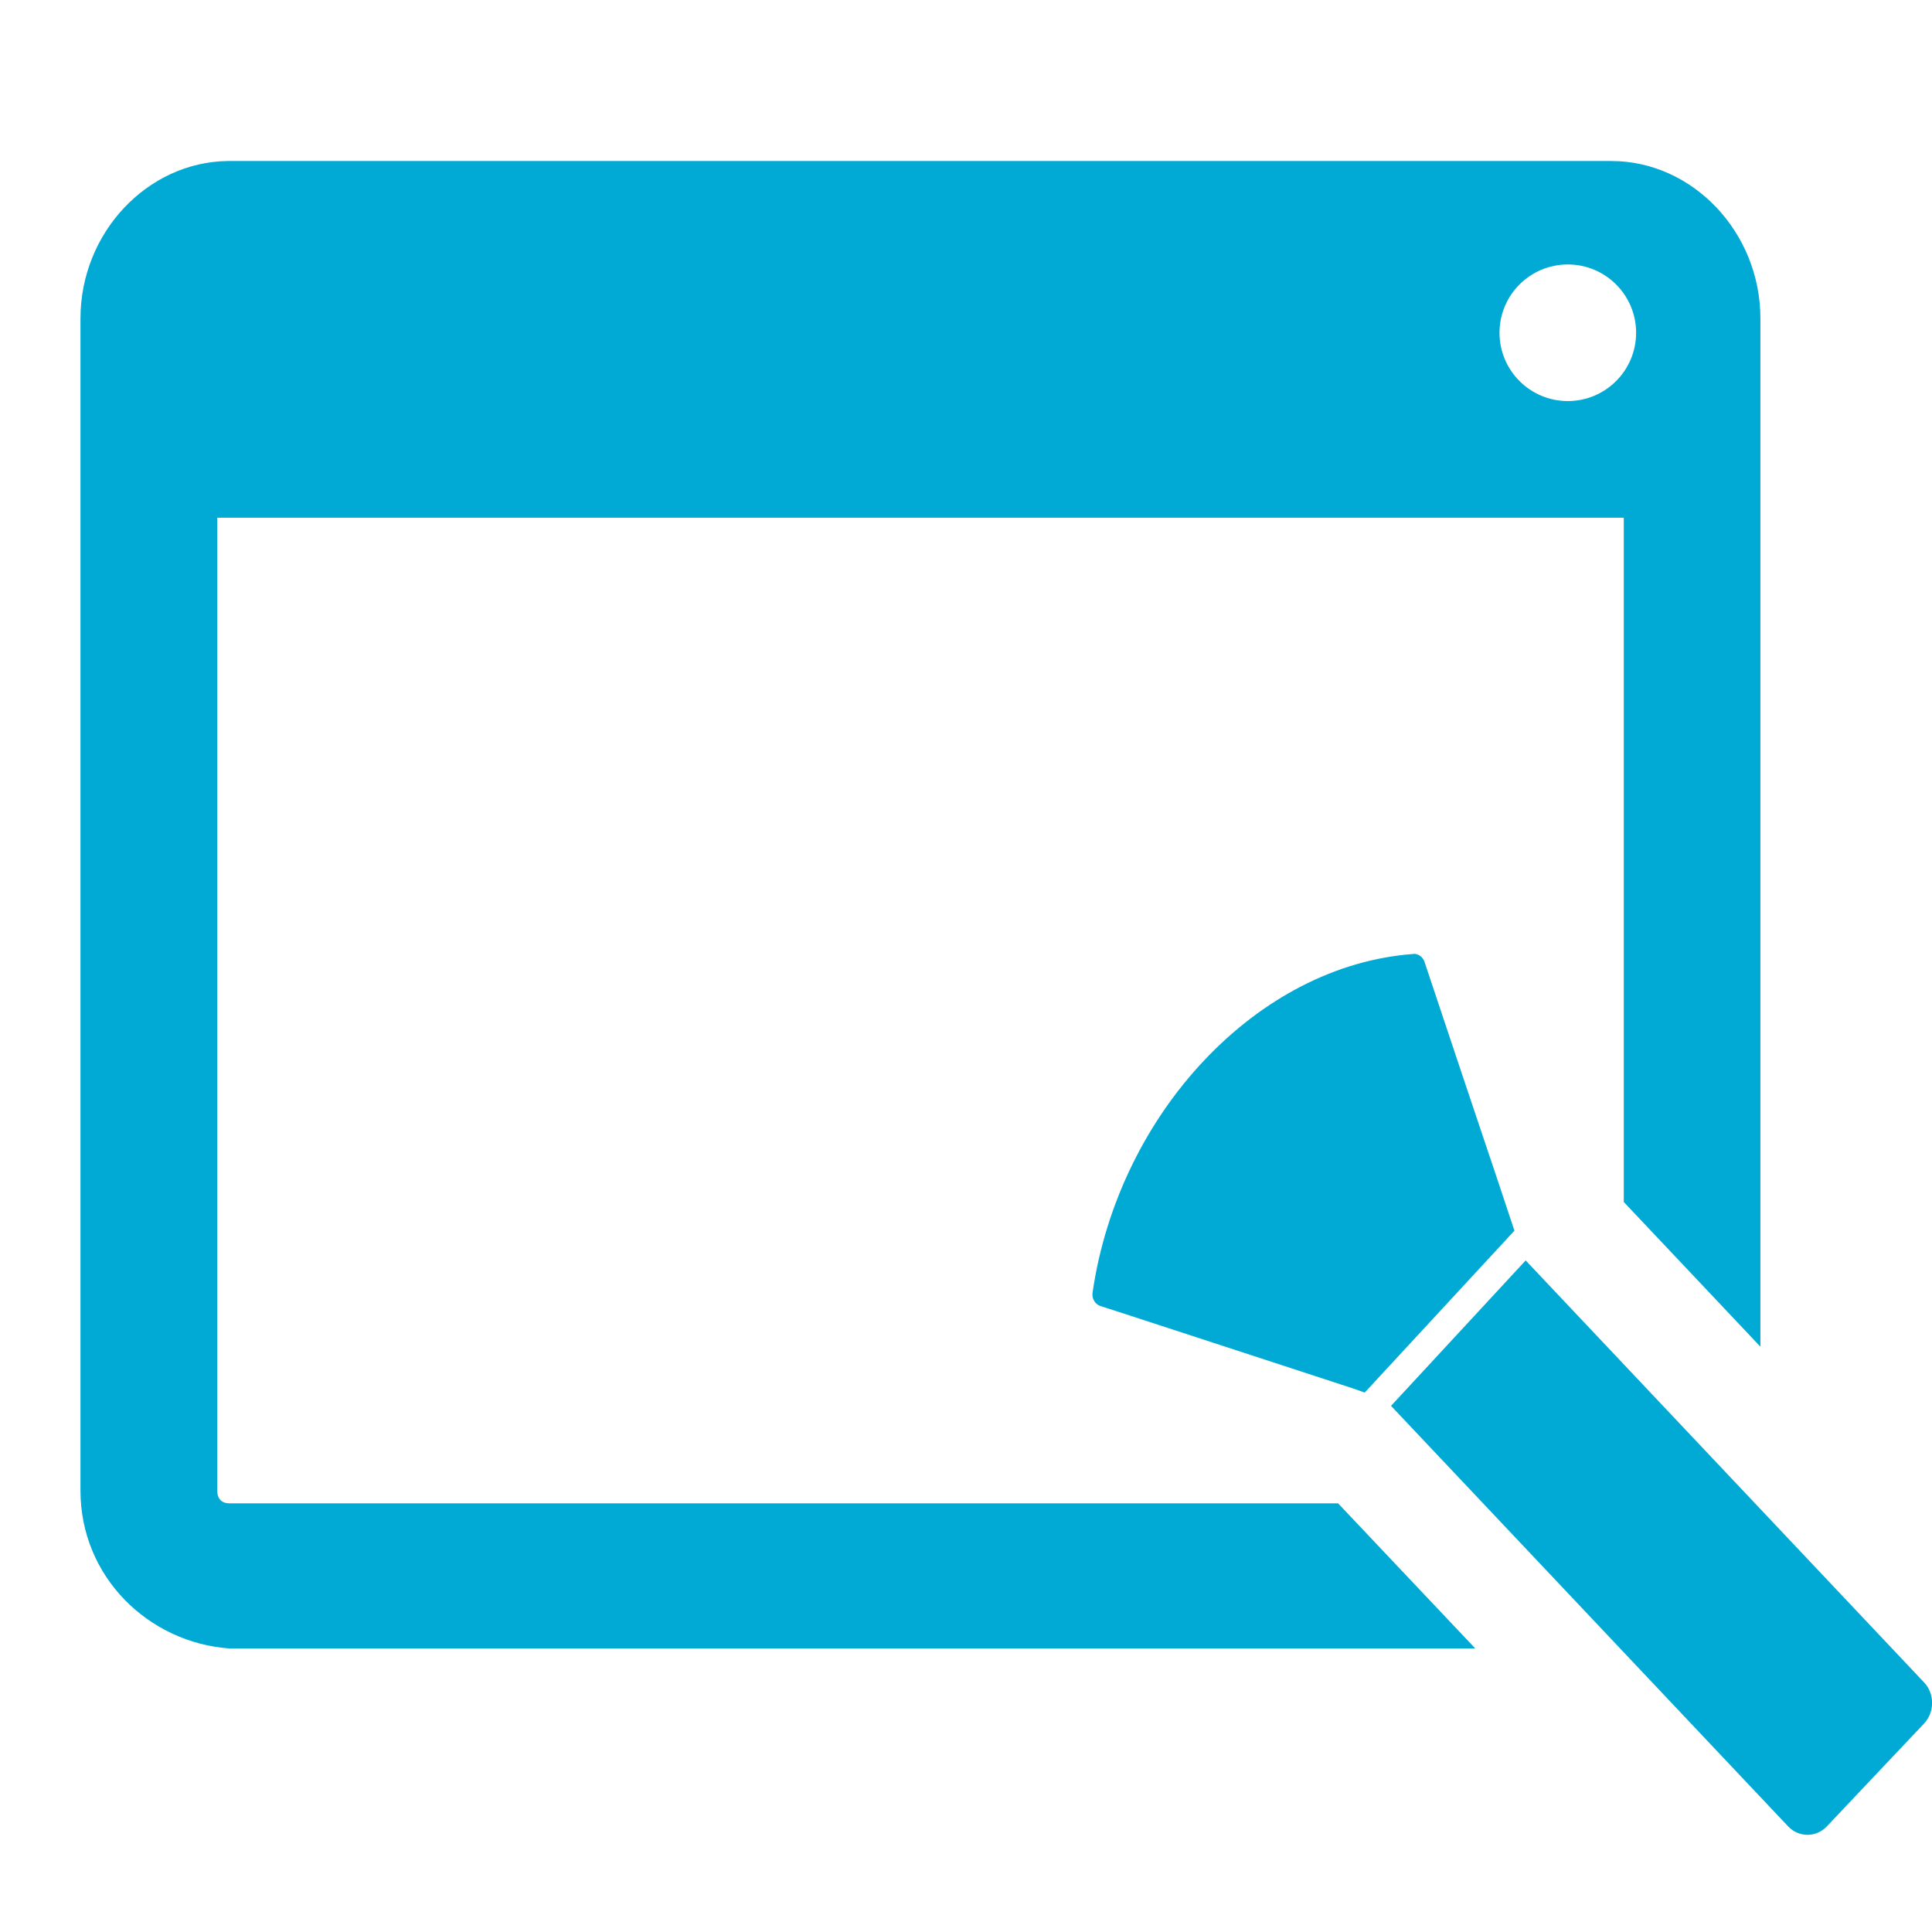
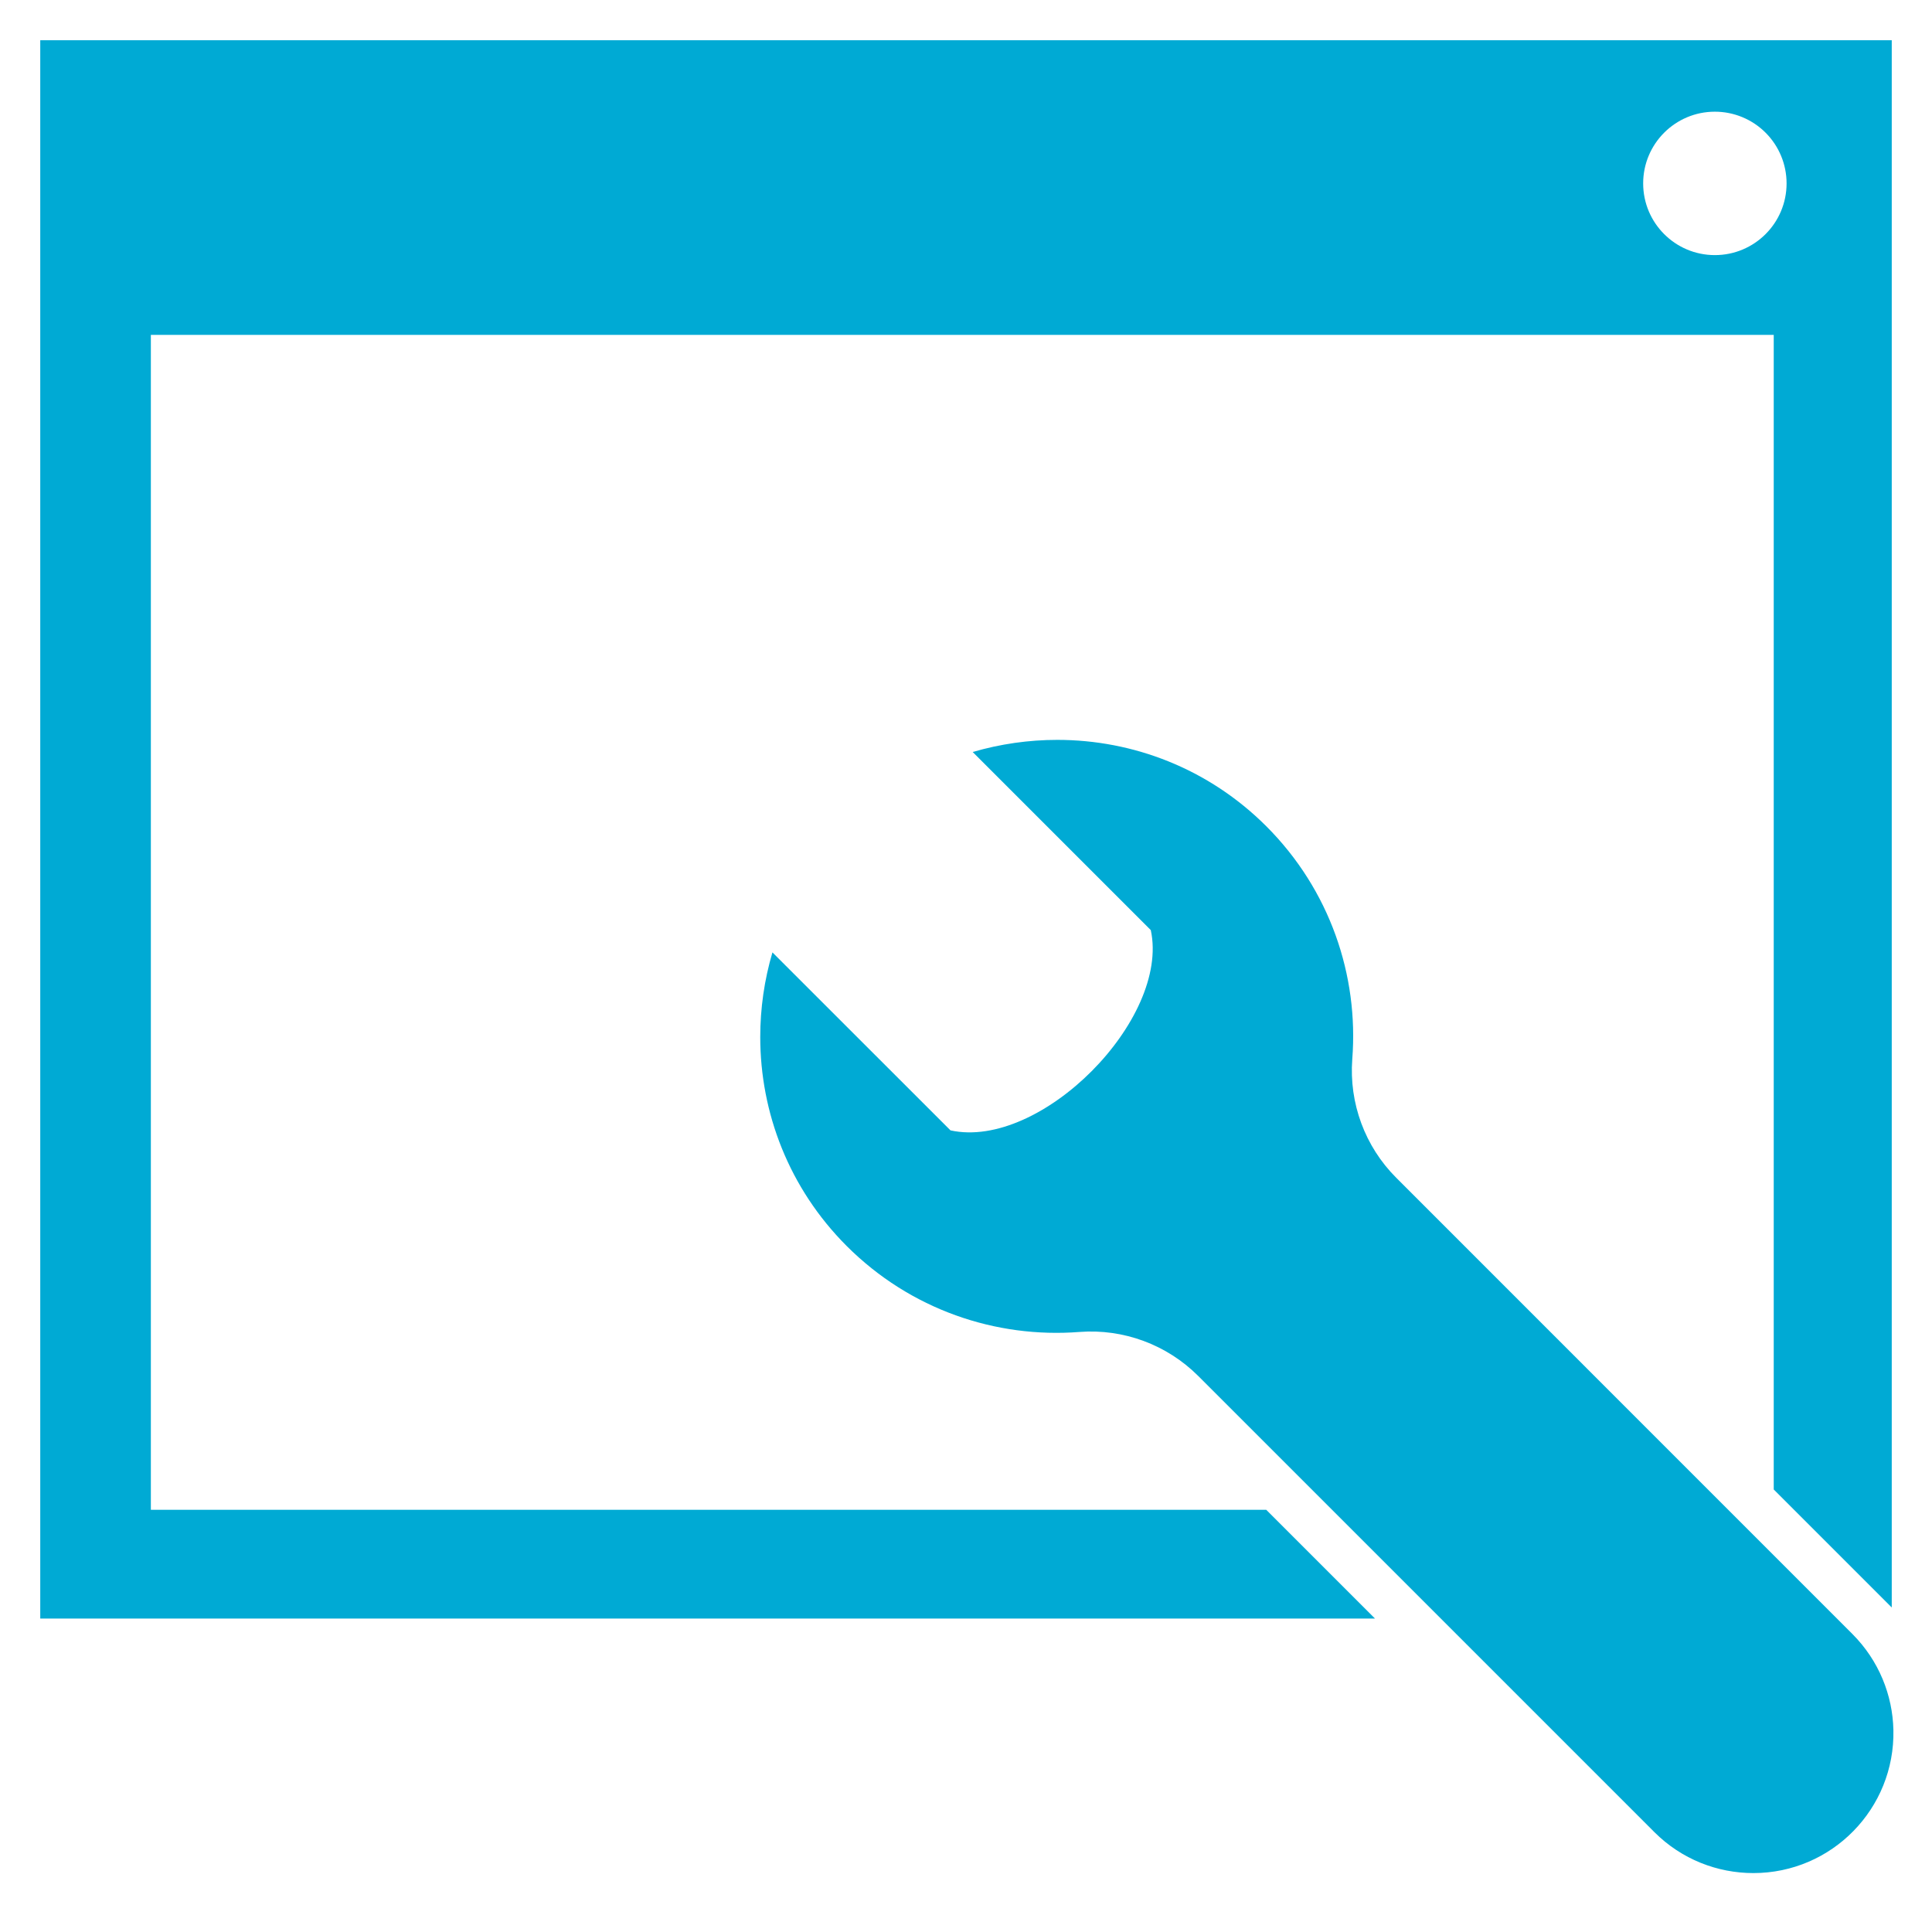
- <svg xmlns="http://www.w3.org/2000/svg" width="48" height="48" viewBox="0 0 12.7 12.7" version="1.1" id="svg8">
-   <defs id="defs2" />
-   <g id="layer1" transform="translate(0,-280.0666)">
-     <path id="rect31691" style="color:#000000;fill:#00aad4;fill-opacity:1;stroke-width:1.166;stroke-linecap:round;-inkscape-stroke:none" d="m 1.497,281.125 c -0.53,0.007 -0.968,0.473 -0.968,1.035 v 7.705 c 0,0.567 0.447,1 0.981,1.038 H 9.698 L 8.796,289.949 H 1.51 c -0.052,0 -0.082,-0.029 -0.082,-0.084 v -6.395 h 9.246 v 4.498 l 0.898,0.951 v -6.759 c 0,-0.566 -0.445,-1.035 -0.98,-1.035 H 1.51 c -0.004,0 -0.009,-6e-5 -0.013,0 z m 8.809,0.68 a 0.449,0.449 0 0 1 0.449,0.449 0.449,0.449 0 0 1 -0.449,0.449 0.449,0.449 0 0 1 -0.449,-0.449 0.449,0.449 0 0 1 0.449,-0.449 z" />
-     <path id="path29945" style="fill:#00aad4;fill-opacity:1;stroke-width:0.143" d="m 9.292,286.337 v 5.1e-4 c -0.514,0.037 -0.997,0.298 -1.374,0.697 -0.38,0.401 -0.651,0.943 -0.736,1.529 -0.006,0.037 0.015,0.076 0.051,0.088 0.102,0.032 0.65,0.212 1.129,0.368 l 0.532,0.174 c 0.032,0.011 0.051,0.018 0.077,0.027 l 0.984,-1.064 -0.108,-0.325 -0.22,-0.655 -0.261,-0.781 c -0.01,-0.037 -0.041,-0.06 -0.075,-0.059 z m 0.737,2.015 -0.885,0.956 2.61,2.764 c 0.07,0.074 0.184,0.075 0.255,0 l 0.639,-0.676 c 0.07,-0.074 0.07,-0.197 0,-0.27 z" />
-   </g>
-   <style type="text/css" id="style29943">
- 	.st0{fill-rule:evenodd;clip-rule:evenodd;}
- </style>
+ <svg xmlns="http://www.w3.org/2000/svg" width="48" height="48" viewBox="0 0 48 48" version="1.1" id="svg874">
+   <defs id="defs878" />
+   <path id="rect23507" style="fill:#00aad4;fill-opacity:1;stroke-width:0.358" d="M 1 1 L 1 40.213 L 34.162 40.213 L 31.459 37.51 L 3.748 37.51 L 3.748 8.32 L 44.068 8.32 L 44.068 37.006 L 47 39.938 L 47 1 L 1 1 z M 42.605 2.775 A 1.781 1.781 0 0 1 44.387 4.557 A 1.781 1.781 0 0 1 42.605 6.338 A 1.781 1.781 0 0 1 40.824 4.557 A 1.781 1.781 0 0 1 42.605 2.775 z " />
+   <path style="fill:#00aad4;fill-opacity:1;stroke-width:1.173" d="m 24.167,18.684 4.424,4.424 c 0.48,2.216 -2.733,5.466 -4.976,4.976 l -4.424,-4.422 c -0.202,0.685 -0.303,1.394 -0.303,2.102 0,1.879 0.712,3.756 2.147,5.192 1.585,1.585 3.712,2.297 5.784,2.136 1.094,-0.084 2.172,0.316 2.949,1.092 l 11.334,11.334 c 0.678,0.678 1.568,1.018 2.46,1.018 1.948,0 3.52,-1.6 3.479,-3.554 -0.019,-0.865 -0.359,-1.724 -1.018,-2.385 L 34.689,29.261 c -0.777,-0.775 -1.175,-1.855 -1.092,-2.949 0.161,-2.073 -0.553,-4.2 -2.135,-5.783 -1.437,-1.436 -3.314,-2.147 -5.194,-2.147 -0.707,0 -1.416,0.101 -2.101,0.301 z" id="path872" />
</svg>
